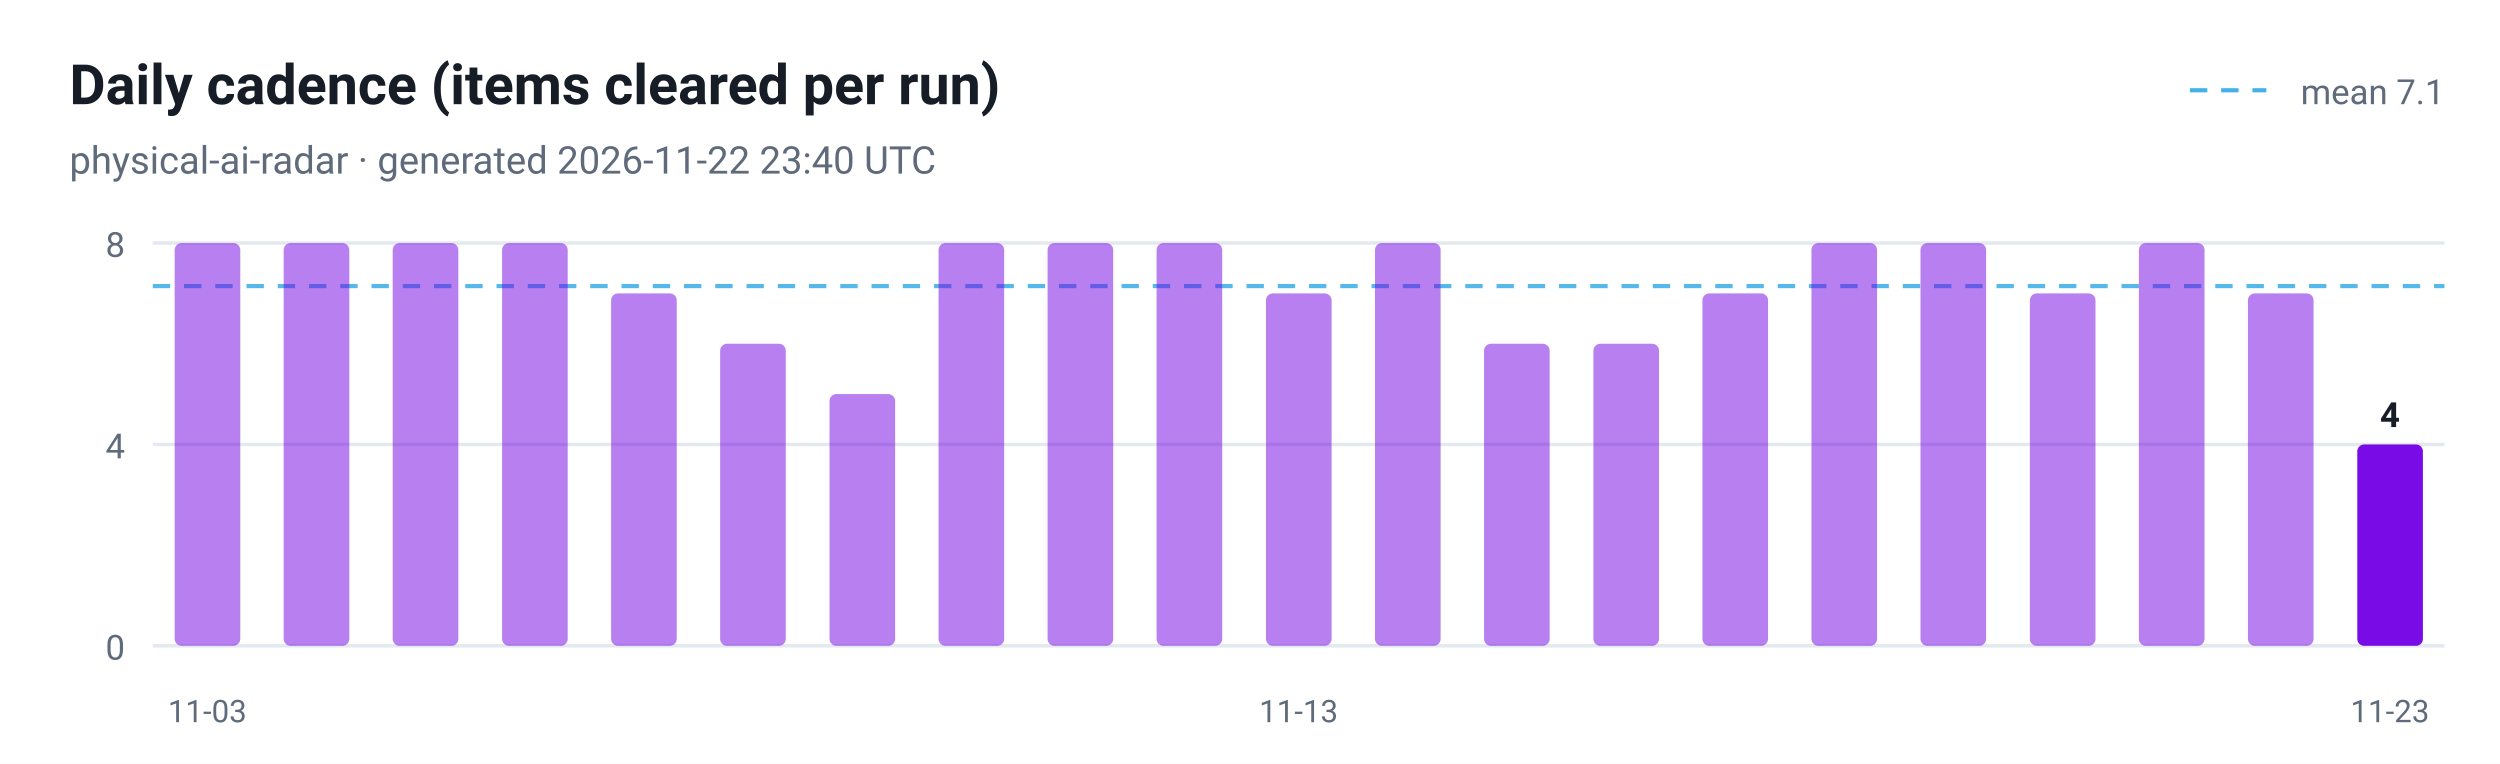
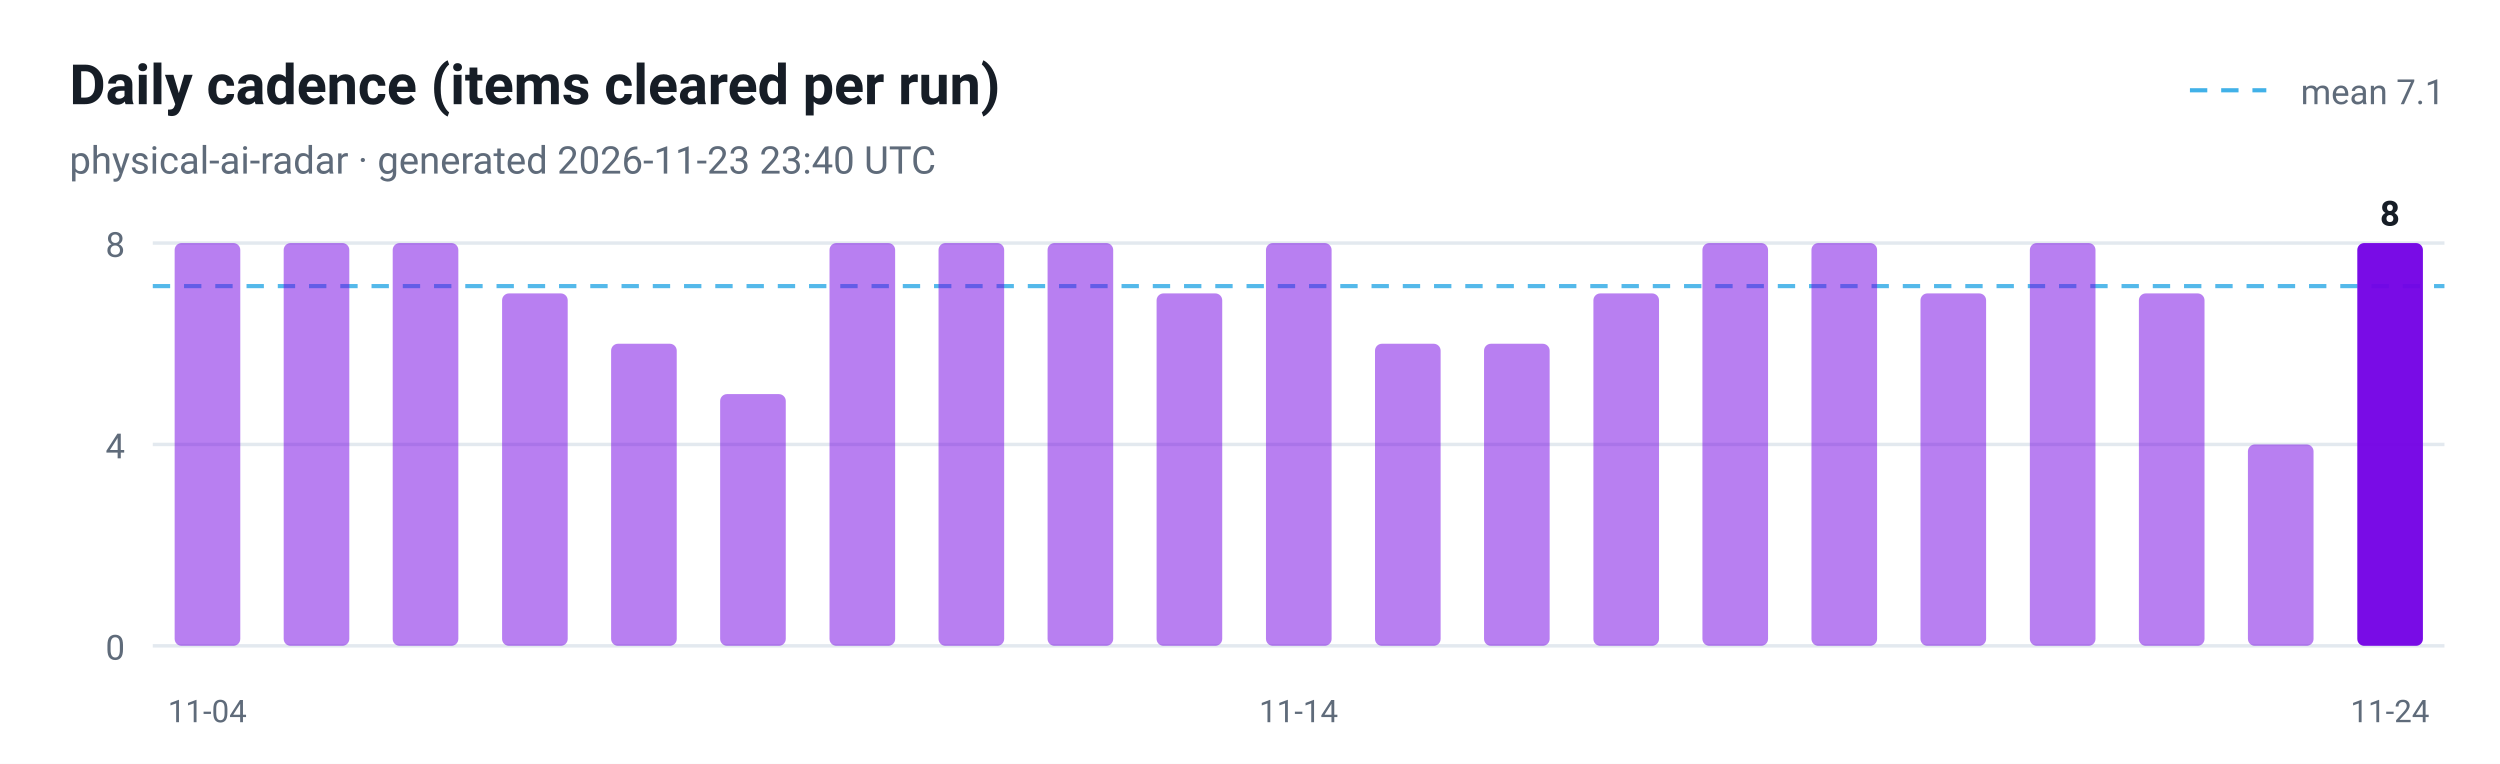
<svg xmlns="http://www.w3.org/2000/svg" viewBox="0 0 720 220" width="720" height="220" role="img" aria-label="Daily cadence (items cleared per run)">
  <style>
  .plate { fill: #ffffff }
  .ink { fill: #161d26 }
  .muted { fill: #5f6b7a }
  .grid { stroke: #e3e9ef }
  @media (prefers-color-scheme: dark) {
    .plate { fill: #0d1117 }
    .ink { fill: #e6edf3 }
    .muted { fill: #8b949e }
    .grid { stroke: #30363d }
  }
</style>
  <rect class="plate" width="720" height="220" />
  <text x="20" y="30" font-family="ui-sans-serif, -apple-system, 'Segoe UI', Roboto, Helvetica, Arial, sans-serif" font-size="16" font-weight="700" class="ink">Daily cadence (items cleared per run)</text>
-   <text x="20" y="50" font-family="ui-sans-serif, -apple-system, 'Segoe UI', Roboto, Helvetica, Arial, sans-serif" font-size="11" class="muted">physical-ai-radar · generated 2026-11-22 23:40 UTC</text>
+   <text x="20" y="50" font-family="ui-sans-serif, -apple-system, 'Segoe UI', Roboto, Helvetica, Arial, sans-serif" font-size="11" class="muted">physical-ai-radar · generated 2026-11-23 23:40 UTC</text>
  <line x1="44" y1="186.0" x2="704" y2="186.0" class="grid" />
  <text x="36" y="190.0" text-anchor="end" font-family="ui-sans-serif, -apple-system, 'Segoe UI', Roboto, Helvetica, Arial, sans-serif" font-size="10" fill="#5f6b7a">0</text>
  <line x1="44" y1="128.0" x2="704" y2="128.0" class="grid" />
  <text x="36" y="132.0" text-anchor="end" font-family="ui-sans-serif, -apple-system, 'Segoe UI', Roboto, Helvetica, Arial, sans-serif" font-size="10" fill="#5f6b7a">4</text>
  <line x1="44" y1="70.0" x2="704" y2="70.0" class="grid" />
  <text x="36" y="74.0" text-anchor="end" font-family="ui-sans-serif, -apple-system, 'Segoe UI', Roboto, Helvetica, Arial, sans-serif" font-size="10" fill="#5f6b7a">8</text>
  <line x1="44" y1="82.4" x2="704" y2="82.4" stroke="#41b1e8" stroke-width="1.2" stroke-dasharray="5 4" opacity="0.9" />
  <line x1="630.7" y1="26" x2="652.7" y2="26" stroke="#41b1e8" stroke-width="1.2" stroke-dasharray="5 4" />
  <text class="muted" x="704" y="30" text-anchor="end" font-family="ui-sans-serif, -apple-system, 'Segoe UI', Roboto, Helvetica, Arial, sans-serif" font-size="10">mean 7.1</text>
  <rect x="50.3" y="70.0" width="18.9" height="116.0" rx="2" fill="#7300e5" fill-opacity="0.5" />
-   <text x="59.7" y="208" text-anchor="middle" font-family="ui-sans-serif, -apple-system, 'Segoe UI', Roboto, Helvetica, Arial, sans-serif" font-size="9" fill="#5f6b7a">11-03</text>
+   <text x="59.7" y="208" text-anchor="middle" font-family="ui-sans-serif, -apple-system, 'Segoe UI', Roboto, Helvetica, Arial, sans-serif" font-size="9" fill="#5f6b7a">11-04</text>
  <rect x="81.7" y="70.0" width="18.9" height="116.0" rx="2" fill="#7300e5" fill-opacity="0.5" />
  <rect x="113.1" y="70.0" width="18.9" height="116.0" rx="2" fill="#7300e5" fill-opacity="0.5" />
-   <rect x="144.6" y="70.0" width="18.9" height="116.0" rx="2" fill="#7300e5" fill-opacity="0.5" />
-   <rect x="176.0" y="84.5" width="18.9" height="101.5" rx="2" fill="#7300e5" fill-opacity="0.5" />
-   <rect x="207.4" y="99.0" width="18.9" height="87.0" rx="2" fill="#7300e5" fill-opacity="0.5" />
-   <rect x="238.9" y="113.5" width="18.9" height="72.5" rx="2" fill="#7300e5" fill-opacity="0.5" />
+   <rect x="144.6" y="84.5" width="18.9" height="101.5" rx="2" fill="#7300e5" fill-opacity="0.5" />
+   <rect x="176.0" y="99.0" width="18.9" height="87.0" rx="2" fill="#7300e5" fill-opacity="0.5" />
+   <rect x="207.4" y="113.5" width="18.9" height="72.5" rx="2" fill="#7300e5" fill-opacity="0.5" />
+   <rect x="238.9" y="70.0" width="18.9" height="116.0" rx="2" fill="#7300e5" fill-opacity="0.5" />
  <rect x="270.3" y="70.0" width="18.9" height="116.0" rx="2" fill="#7300e5" fill-opacity="0.5" />
  <rect x="301.7" y="70.0" width="18.9" height="116.0" rx="2" fill="#7300e5" fill-opacity="0.5" />
-   <rect x="333.1" y="70.0" width="18.9" height="116.0" rx="2" fill="#7300e5" fill-opacity="0.5" />
-   <rect x="364.6" y="84.5" width="18.9" height="101.5" rx="2" fill="#7300e5" fill-opacity="0.5" />
-   <text x="374.0" y="208" text-anchor="middle" font-family="ui-sans-serif, -apple-system, 'Segoe UI', Roboto, Helvetica, Arial, sans-serif" font-size="9" fill="#5f6b7a">11-13</text>
-   <rect x="396.0" y="70.0" width="18.9" height="116.0" rx="2" fill="#7300e5" fill-opacity="0.5" />
+   <rect x="333.1" y="84.5" width="18.9" height="101.5" rx="2" fill="#7300e5" fill-opacity="0.5" />
+   <rect x="364.6" y="70.0" width="18.9" height="116.0" rx="2" fill="#7300e5" fill-opacity="0.5" />
+   <text x="374.0" y="208" text-anchor="middle" font-family="ui-sans-serif, -apple-system, 'Segoe UI', Roboto, Helvetica, Arial, sans-serif" font-size="9" fill="#5f6b7a">11-14</text>
+   <rect x="396.0" y="99.0" width="18.9" height="87.0" rx="2" fill="#7300e5" fill-opacity="0.5" />
  <rect x="427.4" y="99.0" width="18.9" height="87.0" rx="2" fill="#7300e5" fill-opacity="0.5" />
-   <rect x="458.9" y="99.0" width="18.9" height="87.0" rx="2" fill="#7300e5" fill-opacity="0.5" />
-   <rect x="490.3" y="84.5" width="18.9" height="101.5" rx="2" fill="#7300e5" fill-opacity="0.5" />
+   <rect x="458.9" y="84.5" width="18.9" height="101.5" rx="2" fill="#7300e5" fill-opacity="0.5" />
+   <rect x="490.3" y="70.0" width="18.9" height="116.0" rx="2" fill="#7300e5" fill-opacity="0.5" />
  <rect x="521.7" y="70.0" width="18.9" height="116.0" rx="2" fill="#7300e5" fill-opacity="0.5" />
-   <rect x="553.1" y="70.0" width="18.9" height="116.0" rx="2" fill="#7300e5" fill-opacity="0.5" />
-   <rect x="584.6" y="84.5" width="18.9" height="101.5" rx="2" fill="#7300e5" fill-opacity="0.5" />
-   <rect x="616.0" y="70.0" width="18.9" height="116.0" rx="2" fill="#7300e5" fill-opacity="0.5" />
-   <rect x="647.4" y="84.5" width="18.9" height="101.5" rx="2" fill="#7300e5" fill-opacity="0.5" />
-   <rect x="678.9" y="128.0" width="18.9" height="58.0" rx="2" fill="#7300e5" fill-opacity="0.95" />
-   <text class="ink" x="688.3" y="123.0" text-anchor="middle" font-family="ui-sans-serif, -apple-system, 'Segoe UI', Roboto, Helvetica, Arial, sans-serif" font-size="10" font-weight="700">4</text>
-   <text x="688.3" y="208" text-anchor="middle" font-family="ui-sans-serif, -apple-system, 'Segoe UI', Roboto, Helvetica, Arial, sans-serif" font-size="9" fill="#5f6b7a">11-23</text>
+   <rect x="553.1" y="84.5" width="18.9" height="101.5" rx="2" fill="#7300e5" fill-opacity="0.5" />
+   <rect x="584.6" y="70.0" width="18.9" height="116.0" rx="2" fill="#7300e5" fill-opacity="0.5" />
+   <rect x="616.0" y="84.5" width="18.9" height="101.5" rx="2" fill="#7300e5" fill-opacity="0.5" />
+   <rect x="647.4" y="128.0" width="18.9" height="58.0" rx="2" fill="#7300e5" fill-opacity="0.5" />
+   <rect x="678.9" y="70.0" width="18.9" height="116.0" rx="2" fill="#7300e5" fill-opacity="0.95" />
+   <text class="ink" x="688.3" y="65.0" text-anchor="middle" font-family="ui-sans-serif, -apple-system, 'Segoe UI', Roboto, Helvetica, Arial, sans-serif" font-size="10" font-weight="700">8</text>
+   <text x="688.3" y="208" text-anchor="middle" font-family="ui-sans-serif, -apple-system, 'Segoe UI', Roboto, Helvetica, Arial, sans-serif" font-size="9" fill="#5f6b7a">11-24</text>
</svg>
